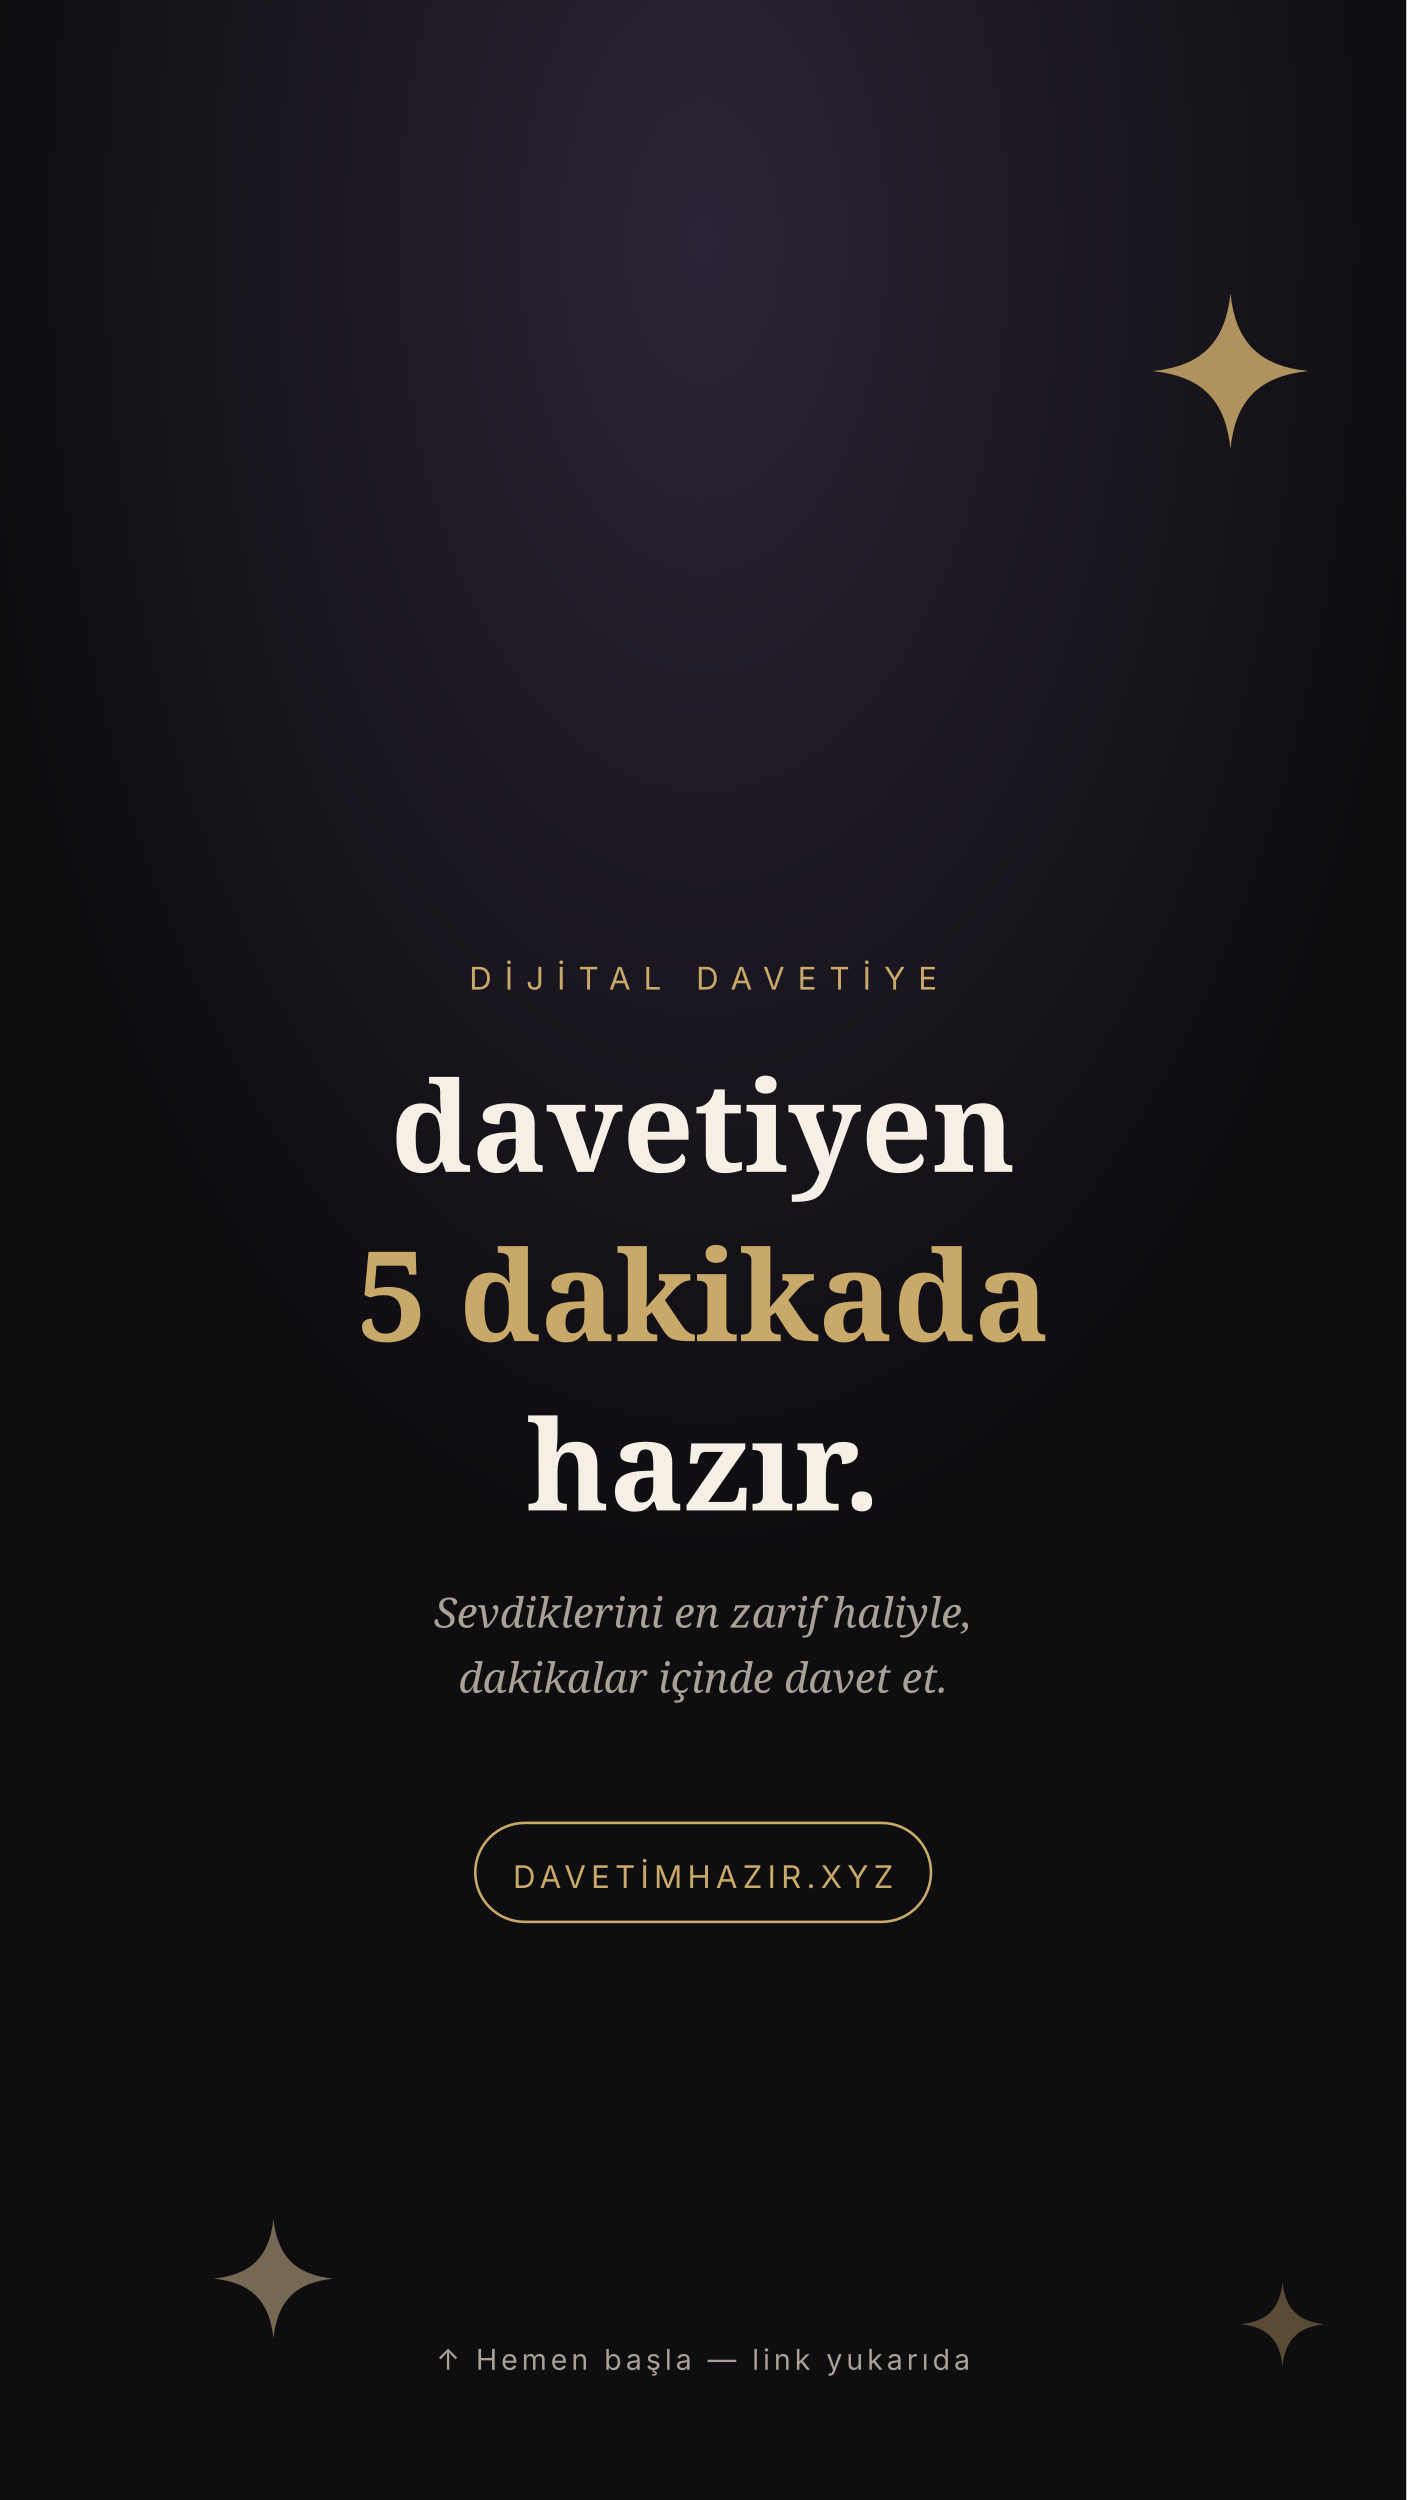
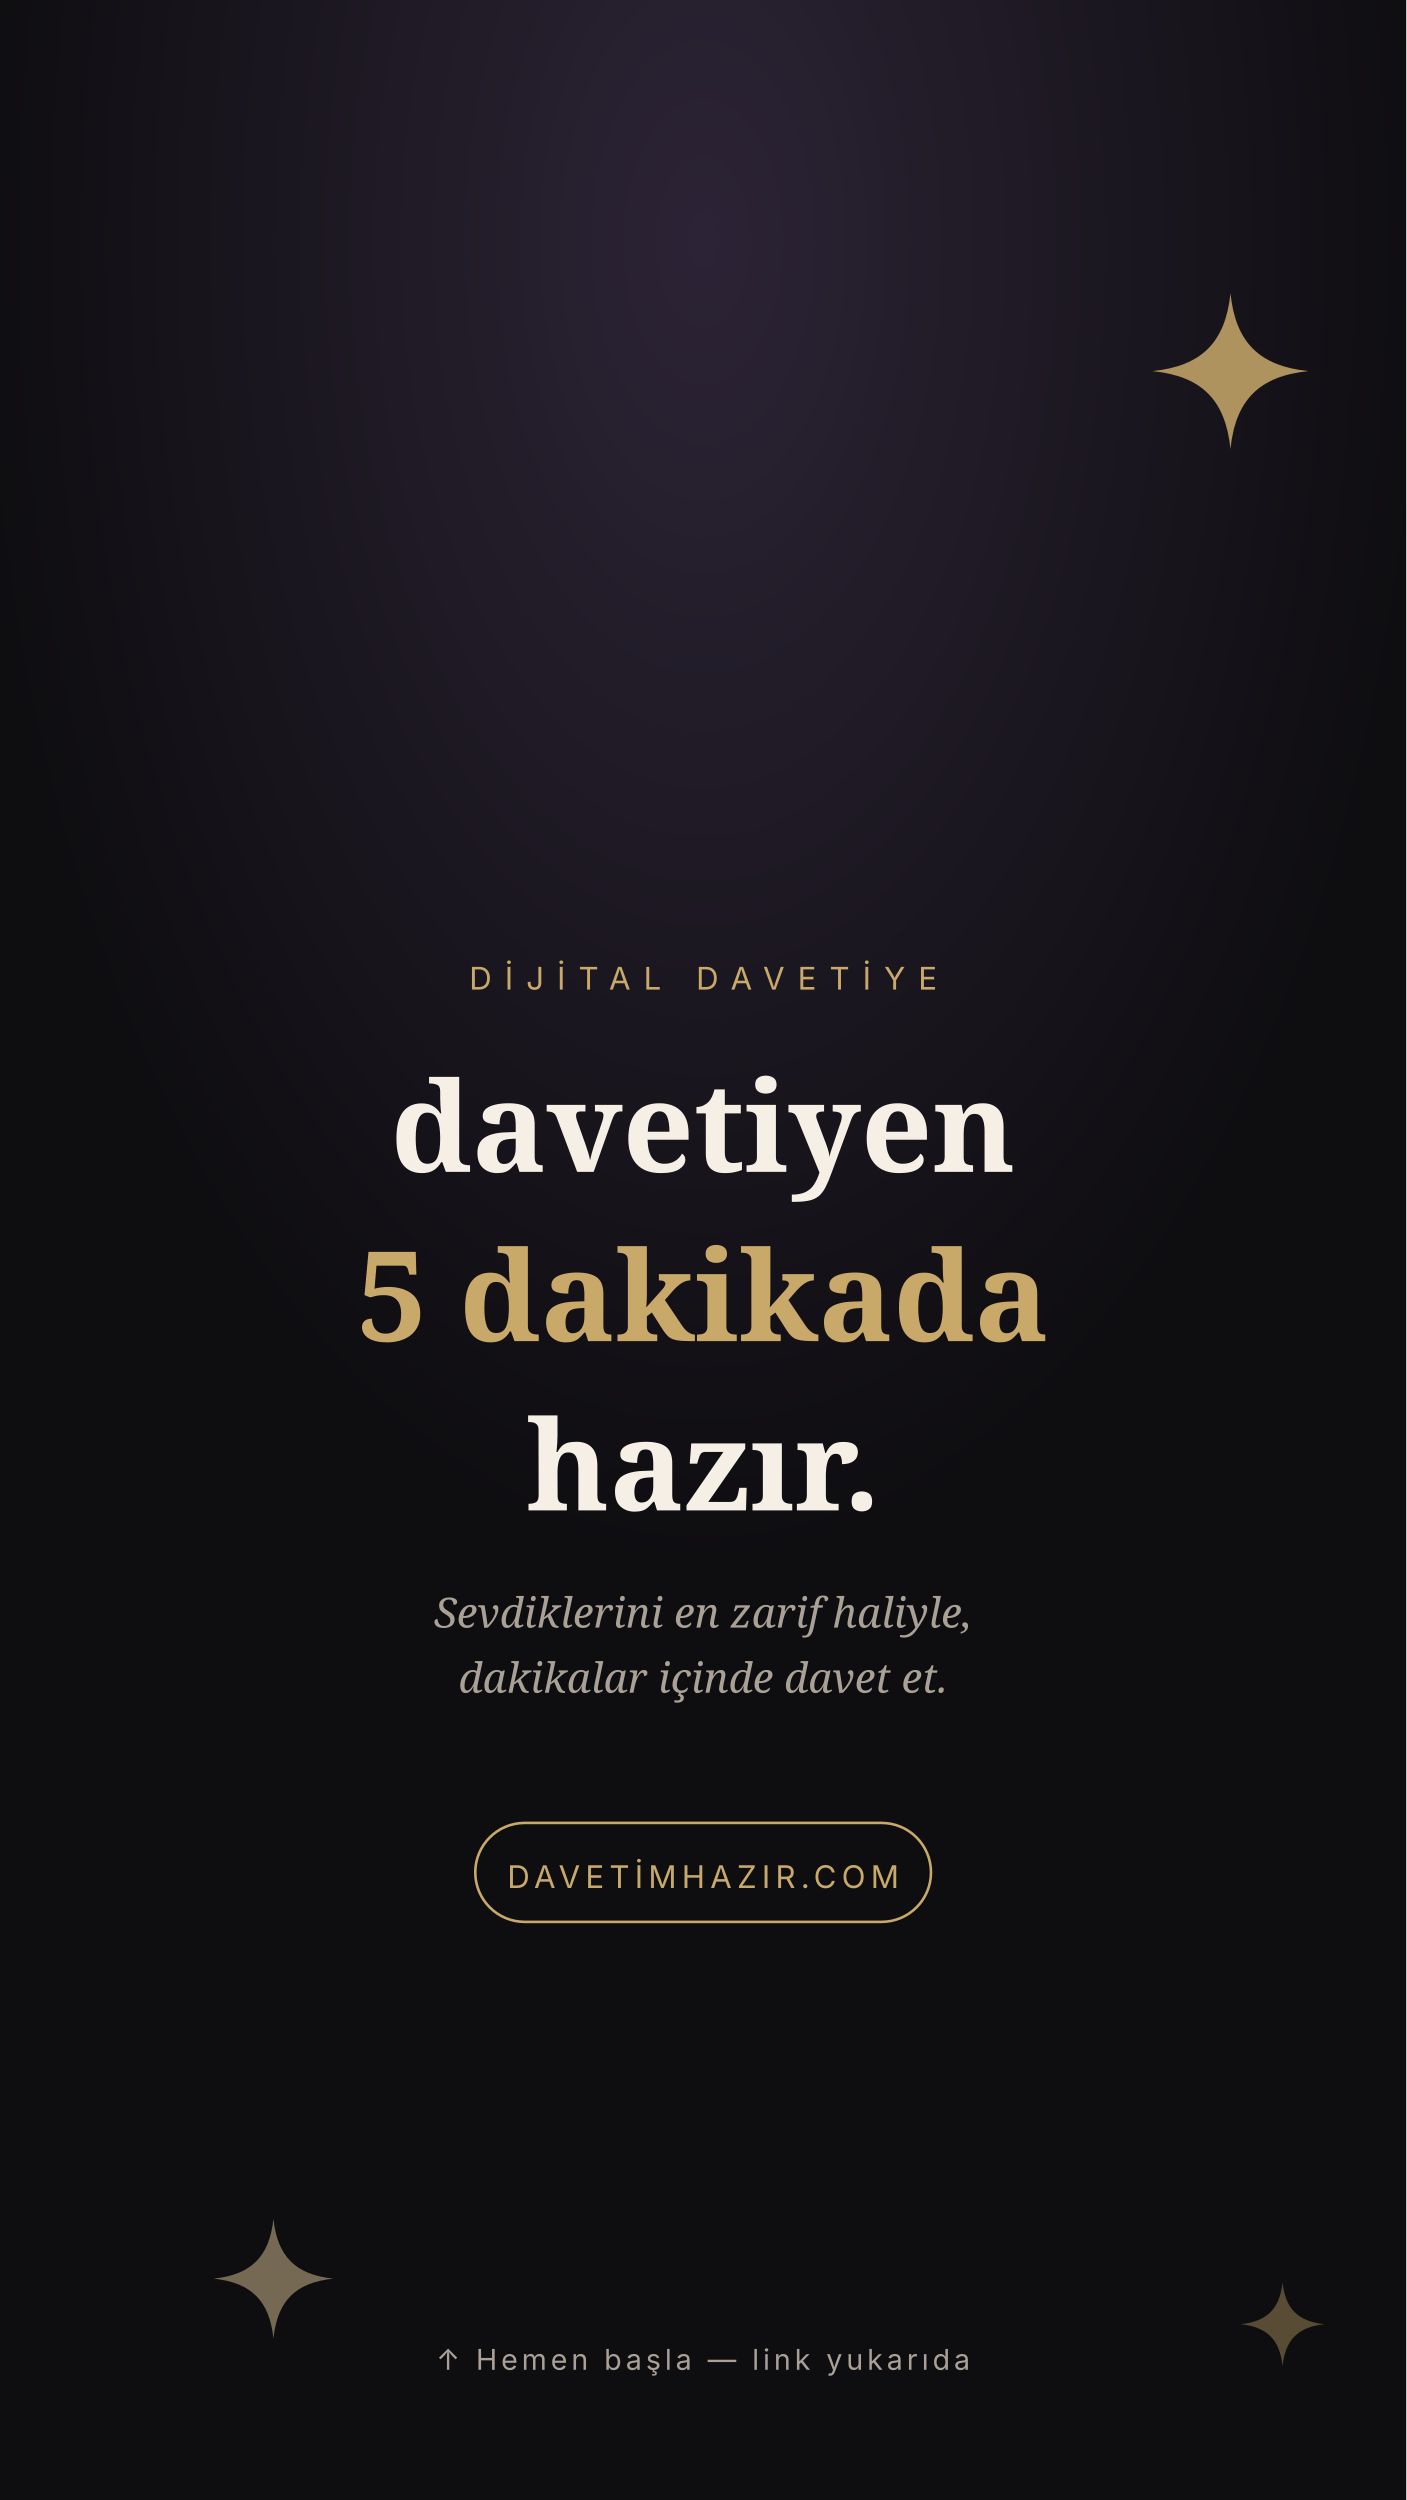
<svg xmlns="http://www.w3.org/2000/svg" viewBox="0 0 1080 1920" width="1080" height="1920">
  <defs>
    <radialGradient id="g2" cx="50%" cy="10%" r="70%">
      <stop offset="0%" stop-color="#2c2436" />
      <stop offset="75%" stop-color="#0e0d10" />
    </radialGradient>
  </defs>
  <rect width="1080" height="1920" fill="url(#g2)" />
  <path d="M50 4 C53 33 67 47 96 50 C67 53 53 67 50 96 C47 67 33 53 4 50 C33 47 47 33 50 4 Z" fill="#c9a96a" opacity="0.85" transform="translate(880,220) scale(1.3)" />
  <path d="M50 4 C53 33 67 47 96 50 C67 53 53 67 50 96 C47 67 33 53 4 50 C33 47 47 33 50 4 Z" fill="#ddc596" opacity="0.5" transform="translate(160,1700) scale(1.0)" />
  <path d="M50 4 C53 33 67 47 96 50 C67 53 53 67 50 96 C47 67 33 53 4 50 C33 47 47 33 50 4 Z" fill="#c9a96a" opacity="0.4" transform="translate(950,1750) scale(0.7)" />
  <text x="540" y="760" text-anchor="middle" font-family="'Jost', -apple-system, sans-serif" font-size="24" letter-spacing="10" fill="#c9a96a">DİJİTAL DAVETİYE</text>
  <text x="540" y="900" text-anchor="middle" font-family="'Cormorant Garamond', Georgia, serif" font-size="96" font-weight="600" fill="#f5efe6">davetiyen</text>
  <text x="540" y="1030" text-anchor="middle" font-family="'Cormorant Garamond', Georgia, serif" font-size="96" font-weight="600" fill="#c9a96a">5 dakikada</text>
  <text x="540" y="1160" text-anchor="middle" font-family="'Cormorant Garamond', Georgia, serif" font-size="96" font-weight="600" fill="#f5efe6">hazır.</text>
  <text x="540" y="1250" text-anchor="middle" font-family="'Cormorant Garamond', Georgia, serif" font-size="32" font-style="italic" fill="#a9a096">Sevdiklerini en zarif haliyle,</text>
  <text x="540" y="1300" text-anchor="middle" font-family="'Cormorant Garamond', Georgia, serif" font-size="32" font-style="italic" fill="#a9a096">dakikalar içinde davet et.</text>
  <rect x="365" y="1400" width="350" height="76" rx="38" fill="none" stroke="#c9a96a" stroke-width="2" />
-   <text x="540" y="1450" text-anchor="middle" font-family="'Jost', -apple-system, sans-serif" font-size="24" letter-spacing="4" fill="#c9a96a">DAVETİMHAZIR.XYZ</text>
+   <text x="540" y="1450" text-anchor="middle" font-family="'Jost', -apple-system, sans-serif" font-size="24" letter-spacing="4" fill="#c9a96a">DAVETİMHAZIR.COM</text>
  <text x="540" y="1820" text-anchor="middle" font-family="'Jost', -apple-system, sans-serif" font-size="22" letter-spacing="3" fill="#a9a096">↑ Hemen başla — link yukarıda</text>
</svg>
